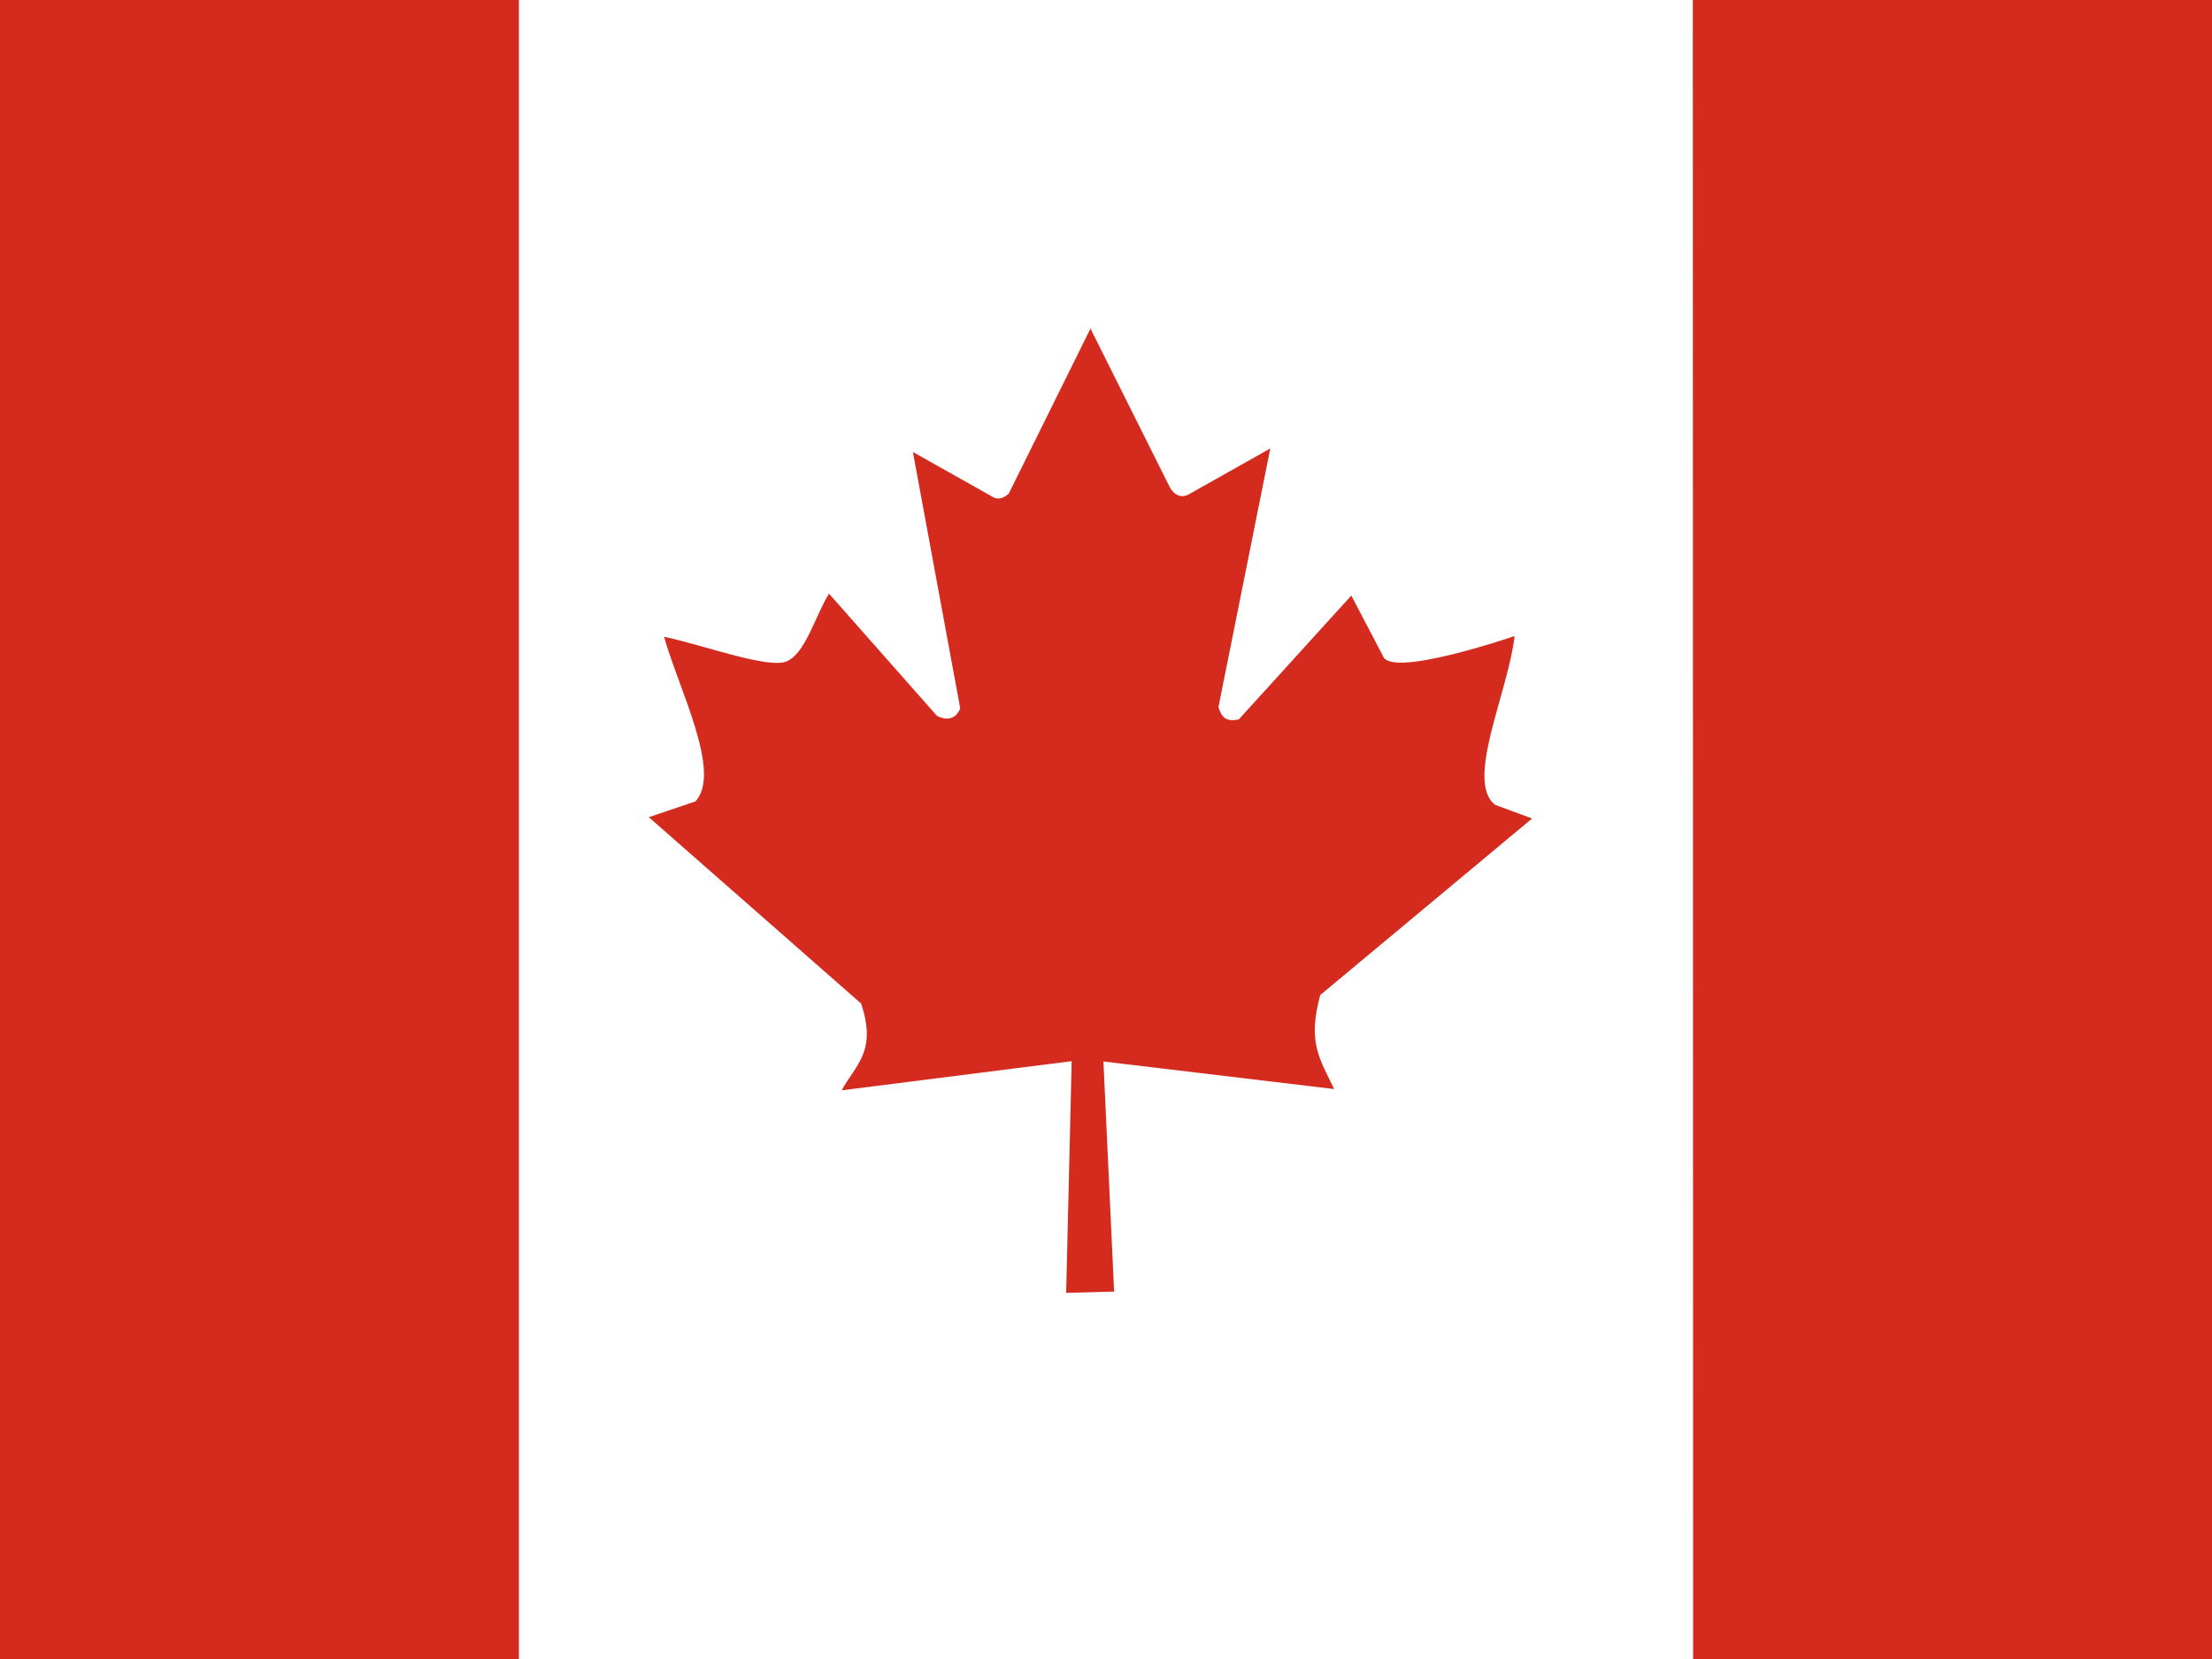
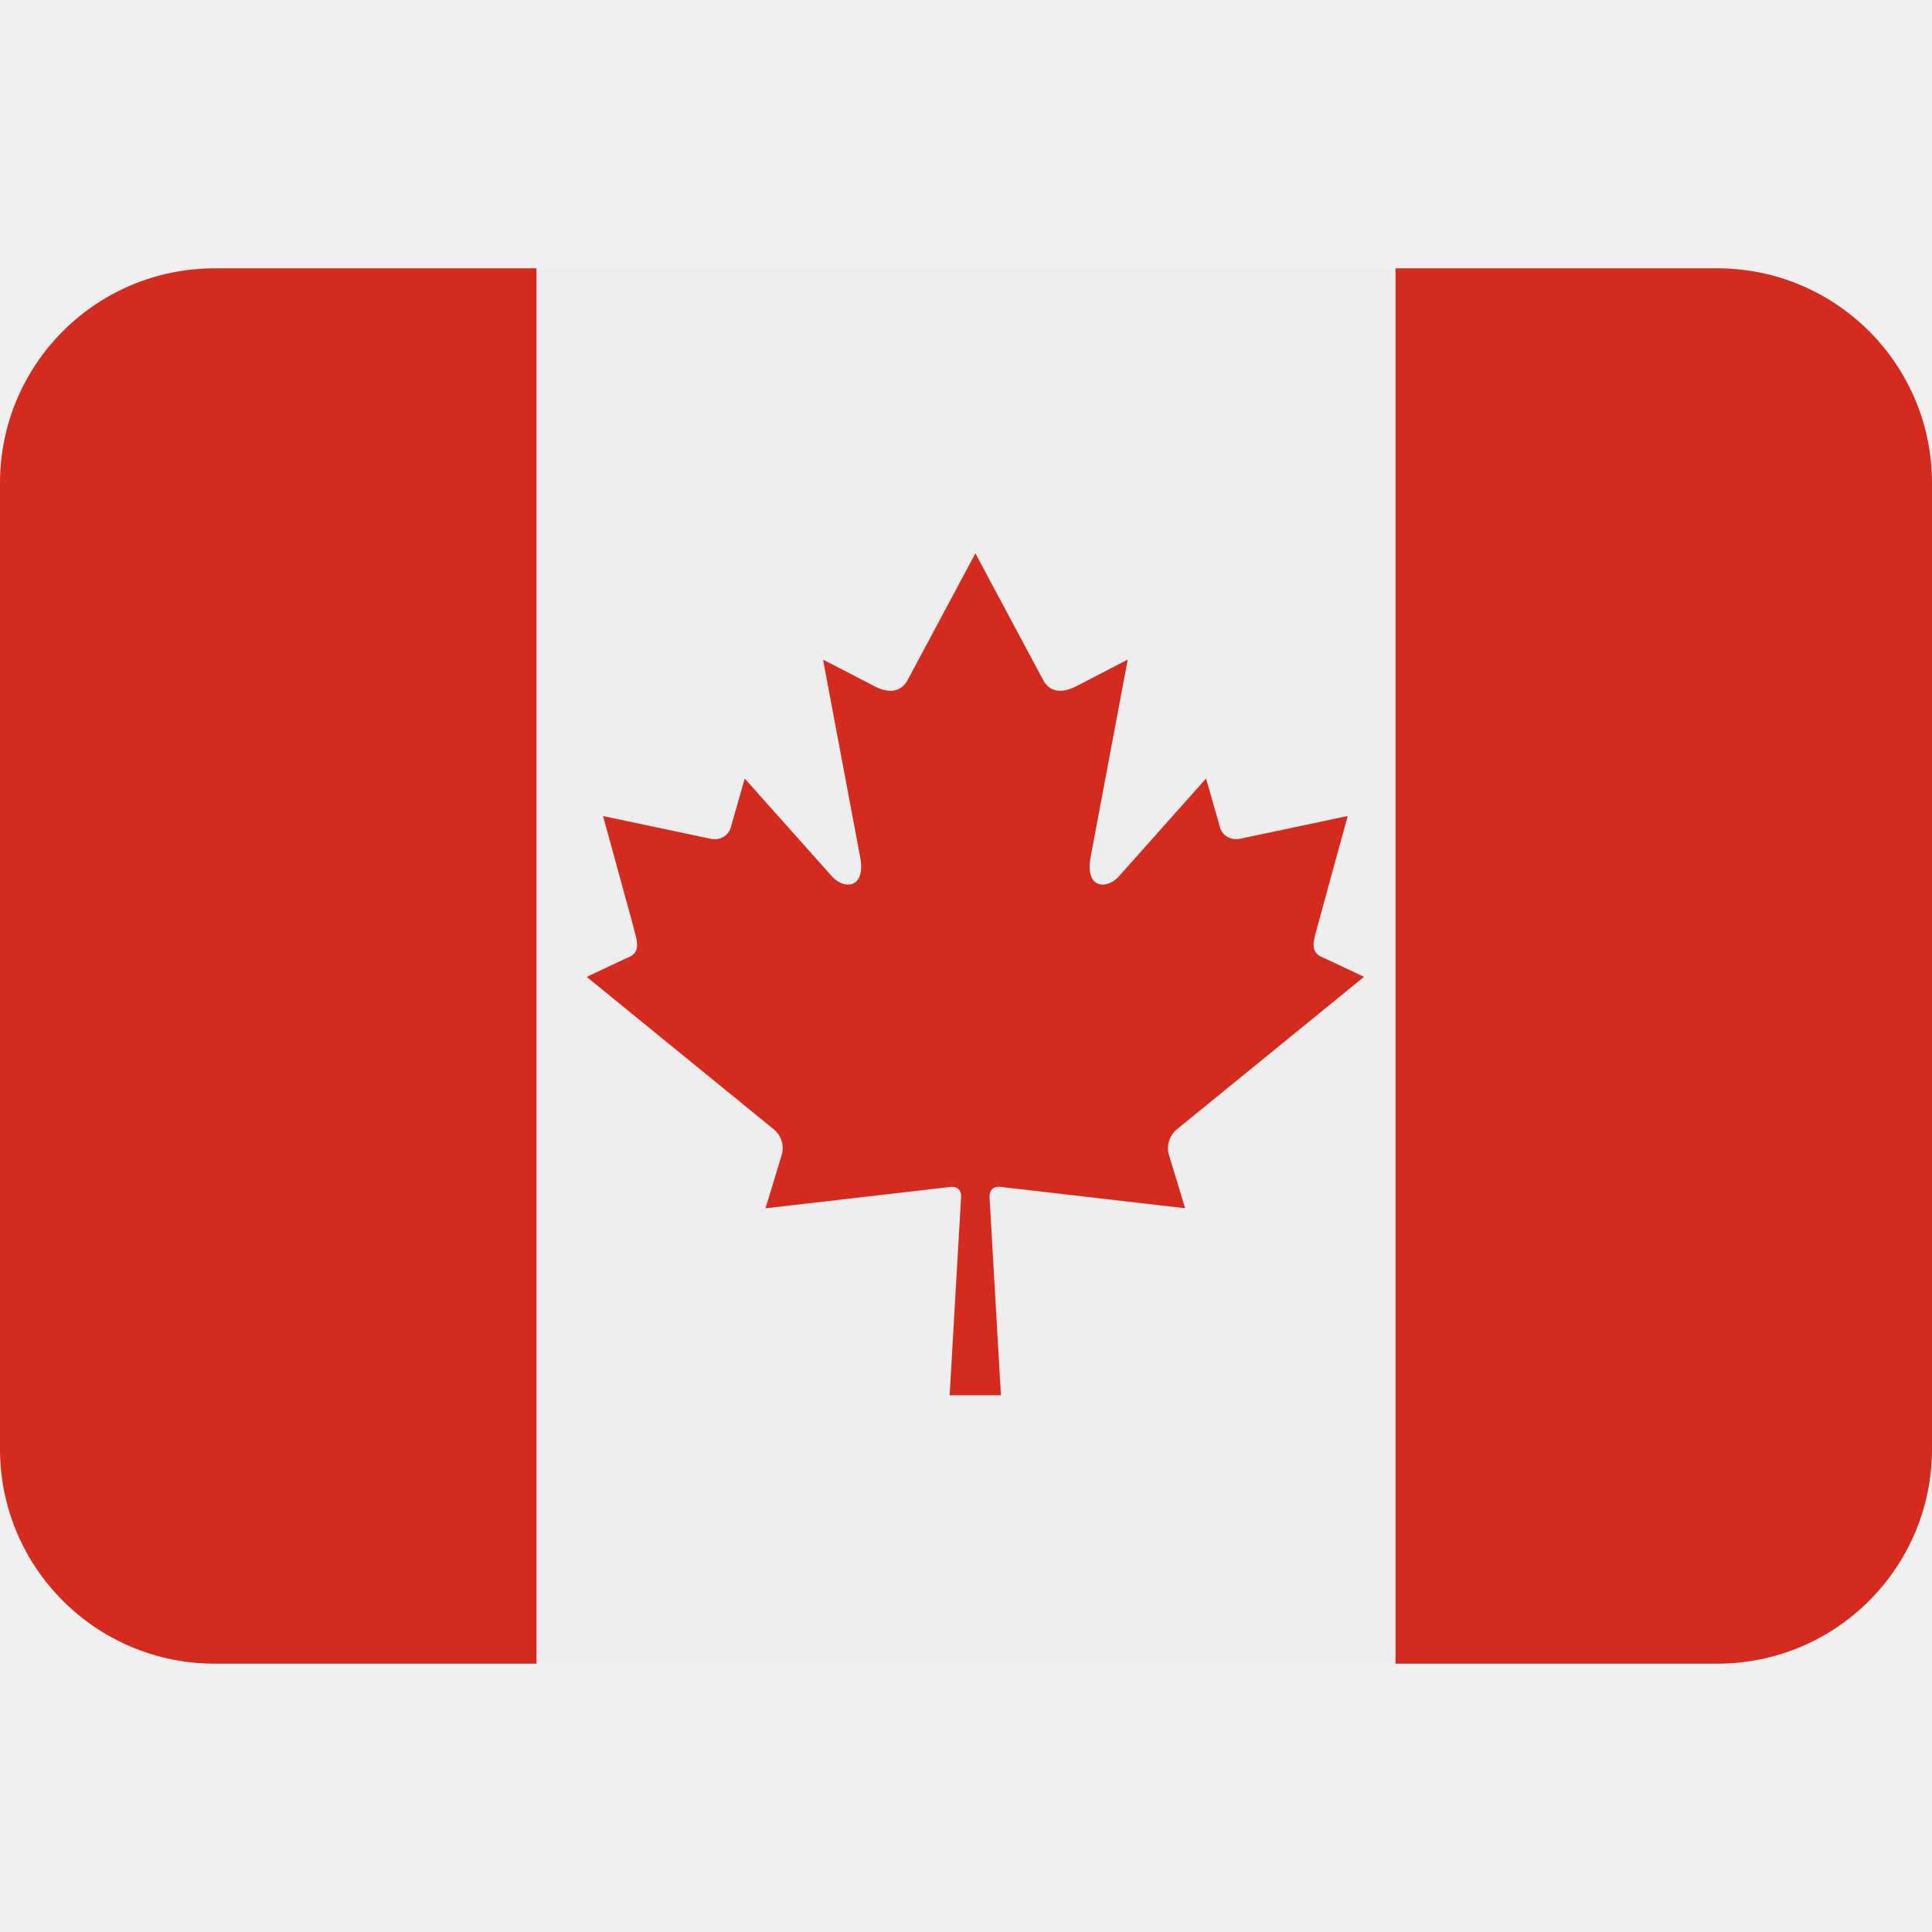
- <svg xmlns="http://www.w3.org/2000/svg" id="flag-icons-ca" viewBox="0 0 640 480">
-   <path fill="#fff" d="M81.1 0h362.3v512H81.1z" transform="translate(74.1) scale(.9375)" />
-   <path fill="#d52b1e" d="M-100 0H81.1v512H-100zm543.4 0h181.1v512h-181zm-308 247.4-14.2 4.8 65.5 57.5c5 14.7-1.7 19-6 26.8l71-9L250 399l14.8-.4-3.3-71 71.2 8.5c-4.4-9.3-8.3-14.2-4.3-29l65.4-54.5-11.4-4.2c-9.4-7.2 4-34.7 6-52.1 0 0-38.1 13.1-40.6 6.2l-9.8-18.7-34.7 38.2c-3.8.9-5.4-.6-6.3-3.8l16-79.8-25.4 14.3c-2.1 1-4.2.2-5.6-2.3l-24.5-49-25.2 50.9c-1.9 1.8-3.8 2-5.4.8l-24.2-13.6 14.6 79.1c-1.2 3.2-4 4-7.2 2.3l-33.3-37.7c-4.3 7-7.2 18.3-13 20.9-5.7 2.4-25-4.8-37.9-7.6 4.4 15.9 18.2 42.3 9.5 51z" transform="translate(74.1) scale(.9375)" />
+ <svg xmlns="http://www.w3.org/2000/svg" viewBox="0 0 36 36">
+   <path fill="#D52B1E" d="M4 5C1.791 5 0 6.791 0 9v18c0 2.209 1.791 4 4 4h6V5H4zm28 0h-6v26h6c2.209 0 4-1.791 4-4V9c0-2.209-1.791-4-4-4z" />
+   <path fill="#EEE" d="M10 5h16v26H10z" />
+   <path fill="#D52B1E" d="M18.615 22.113c1.198.139 2.272.264 3.469.401l-.305-1.002c-.049-.176.021-.368.159-.476l3.479-2.834-.72-.339c-.317-.113-.23-.292-.115-.722l.531-1.936-2.021.427c-.197.03-.328-.095-.358-.215l-.261-.911-1.598 1.794c-.227.288-.687.288-.544-.376l.683-3.634-.917.475c-.257.144-.514.168-.657-.089l-1.265-2.366v.059-.059l-1.265 2.366c-.144.257-.401.233-.658.089l-.916-.475.683 3.634c.144.664-.317.664-.544.376l-1.598-1.793-.26.911c-.03.12-.162.245-.359.215l-2.021-.427.531 1.936c.113.43.201.609-.116.722l-.72.339 3.479 2.834c.138.107.208.3.158.476l-.305 1.002 3.47-.401c.106 0 .176.059.175.181l-.214 3.704h.956l-.213-3.704c.002-.123.071-.182.177-.182z" />
</svg>
